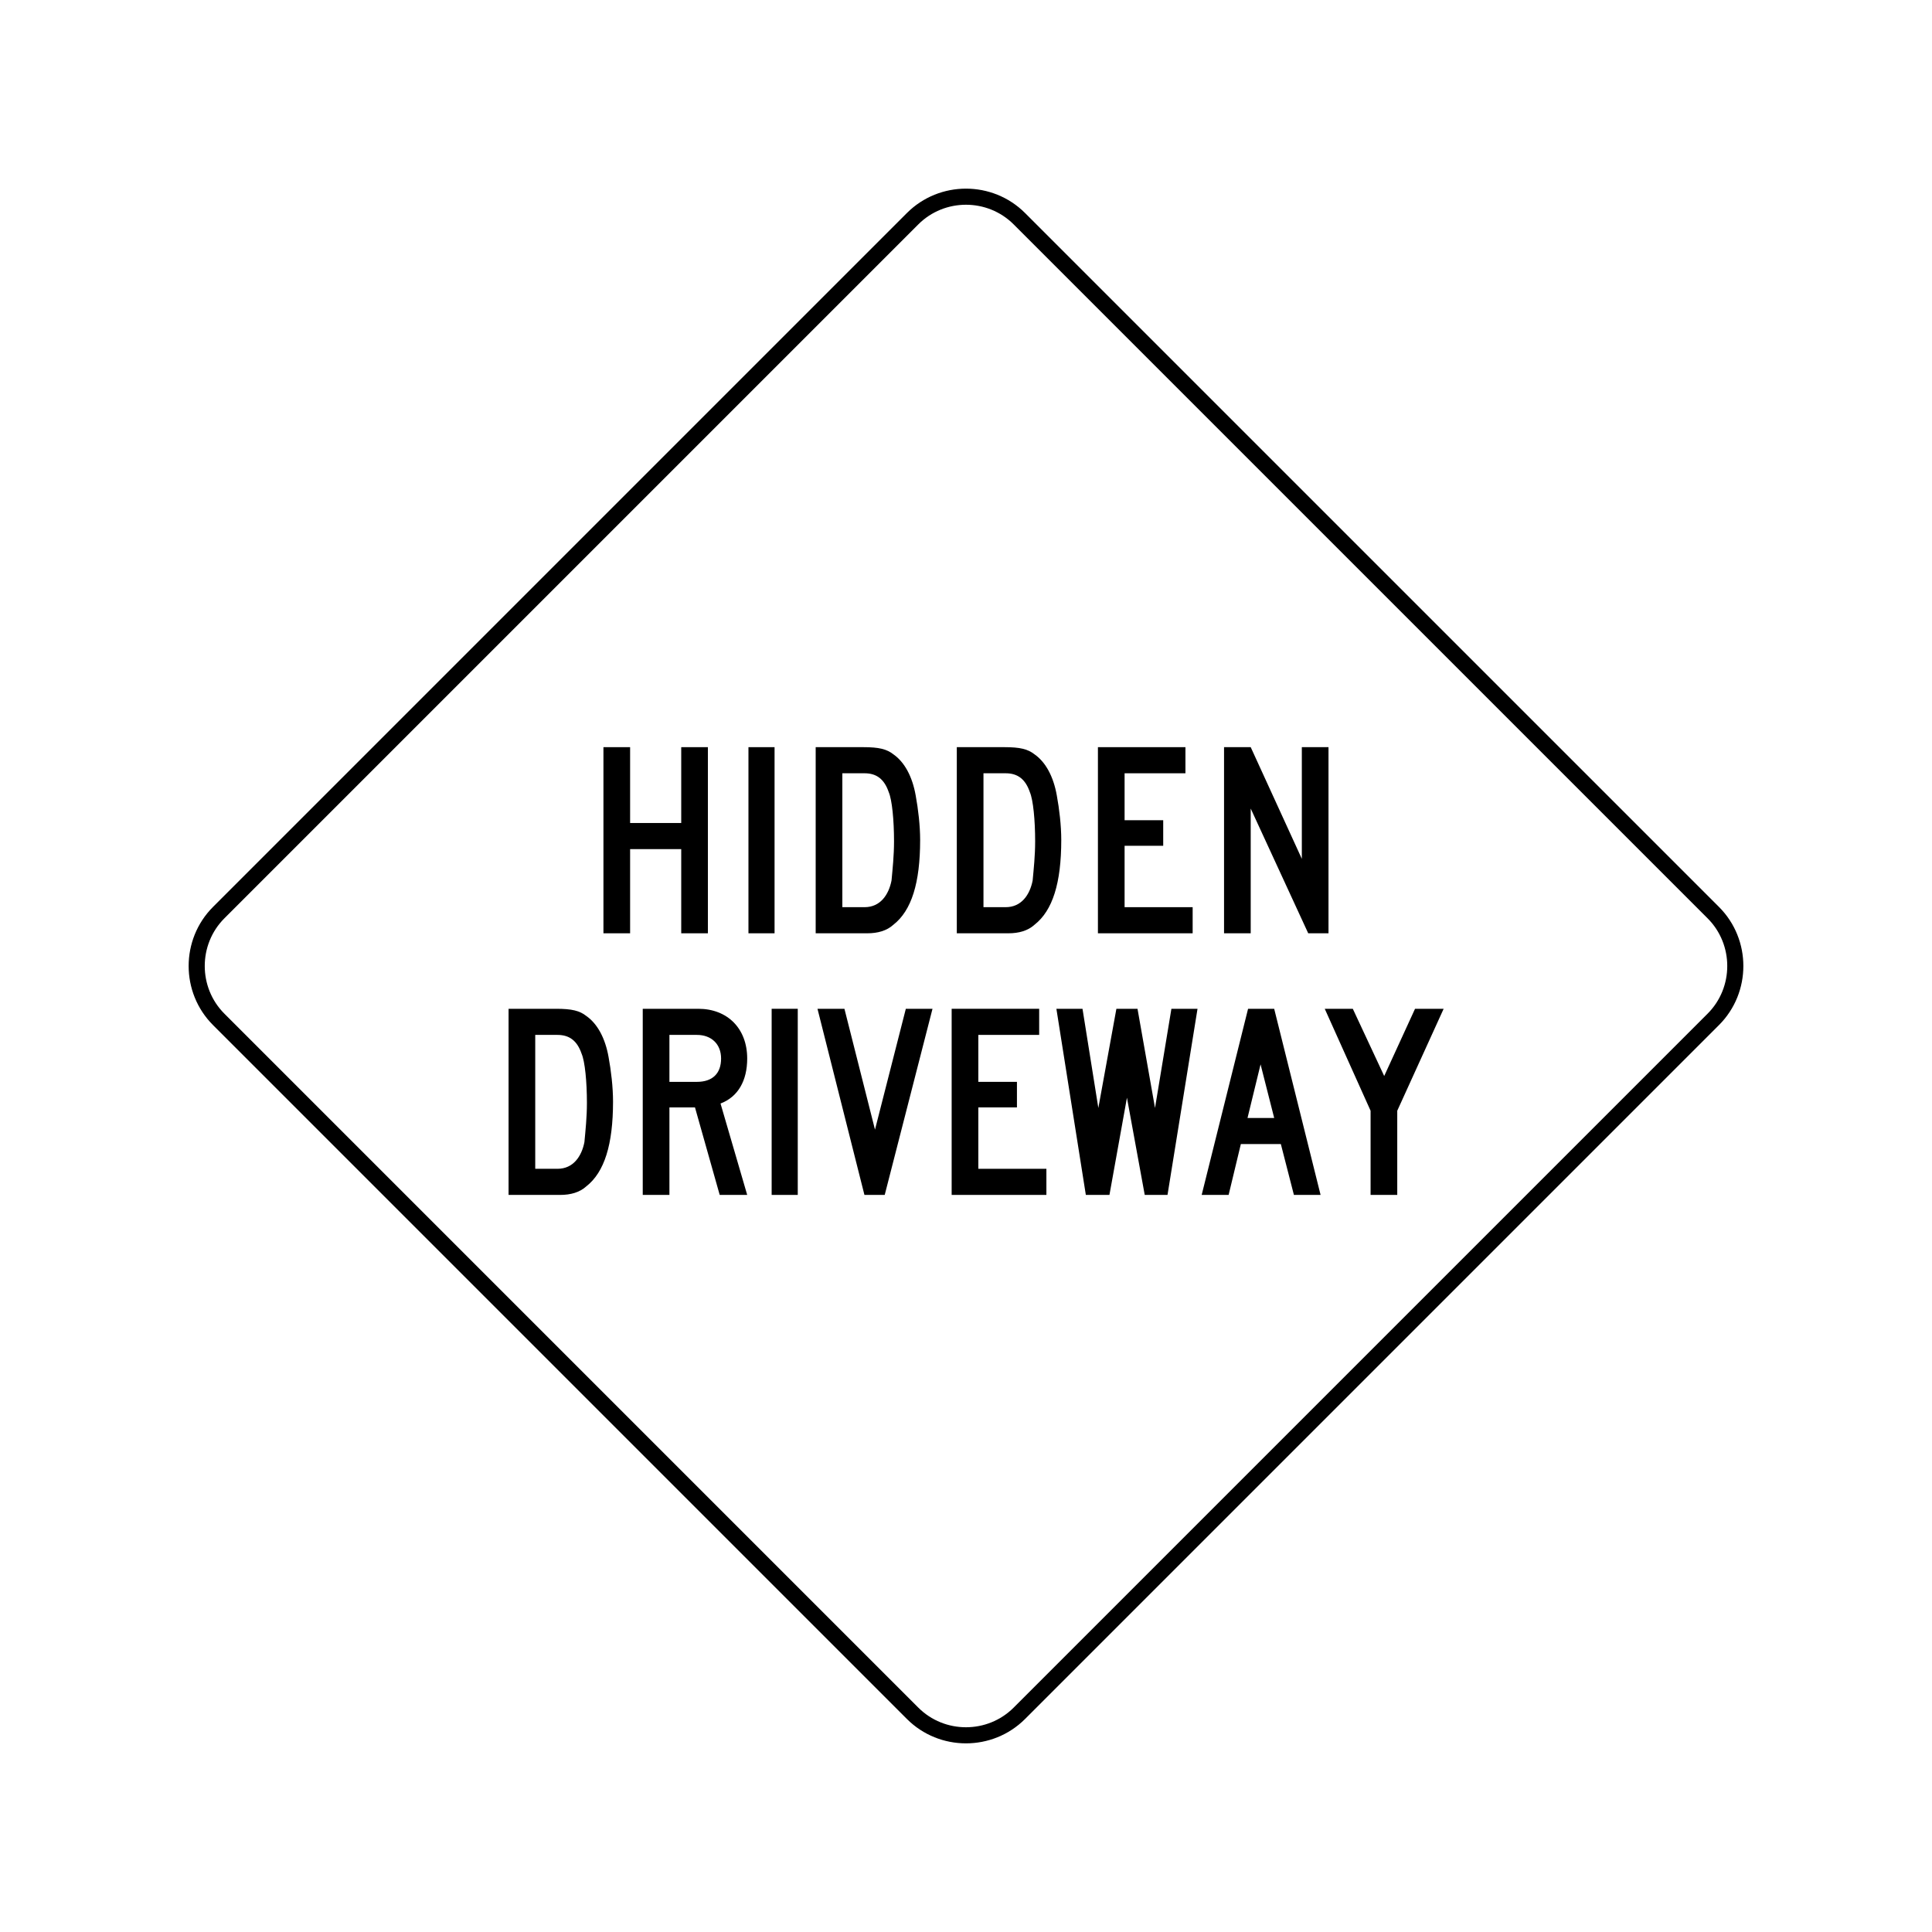
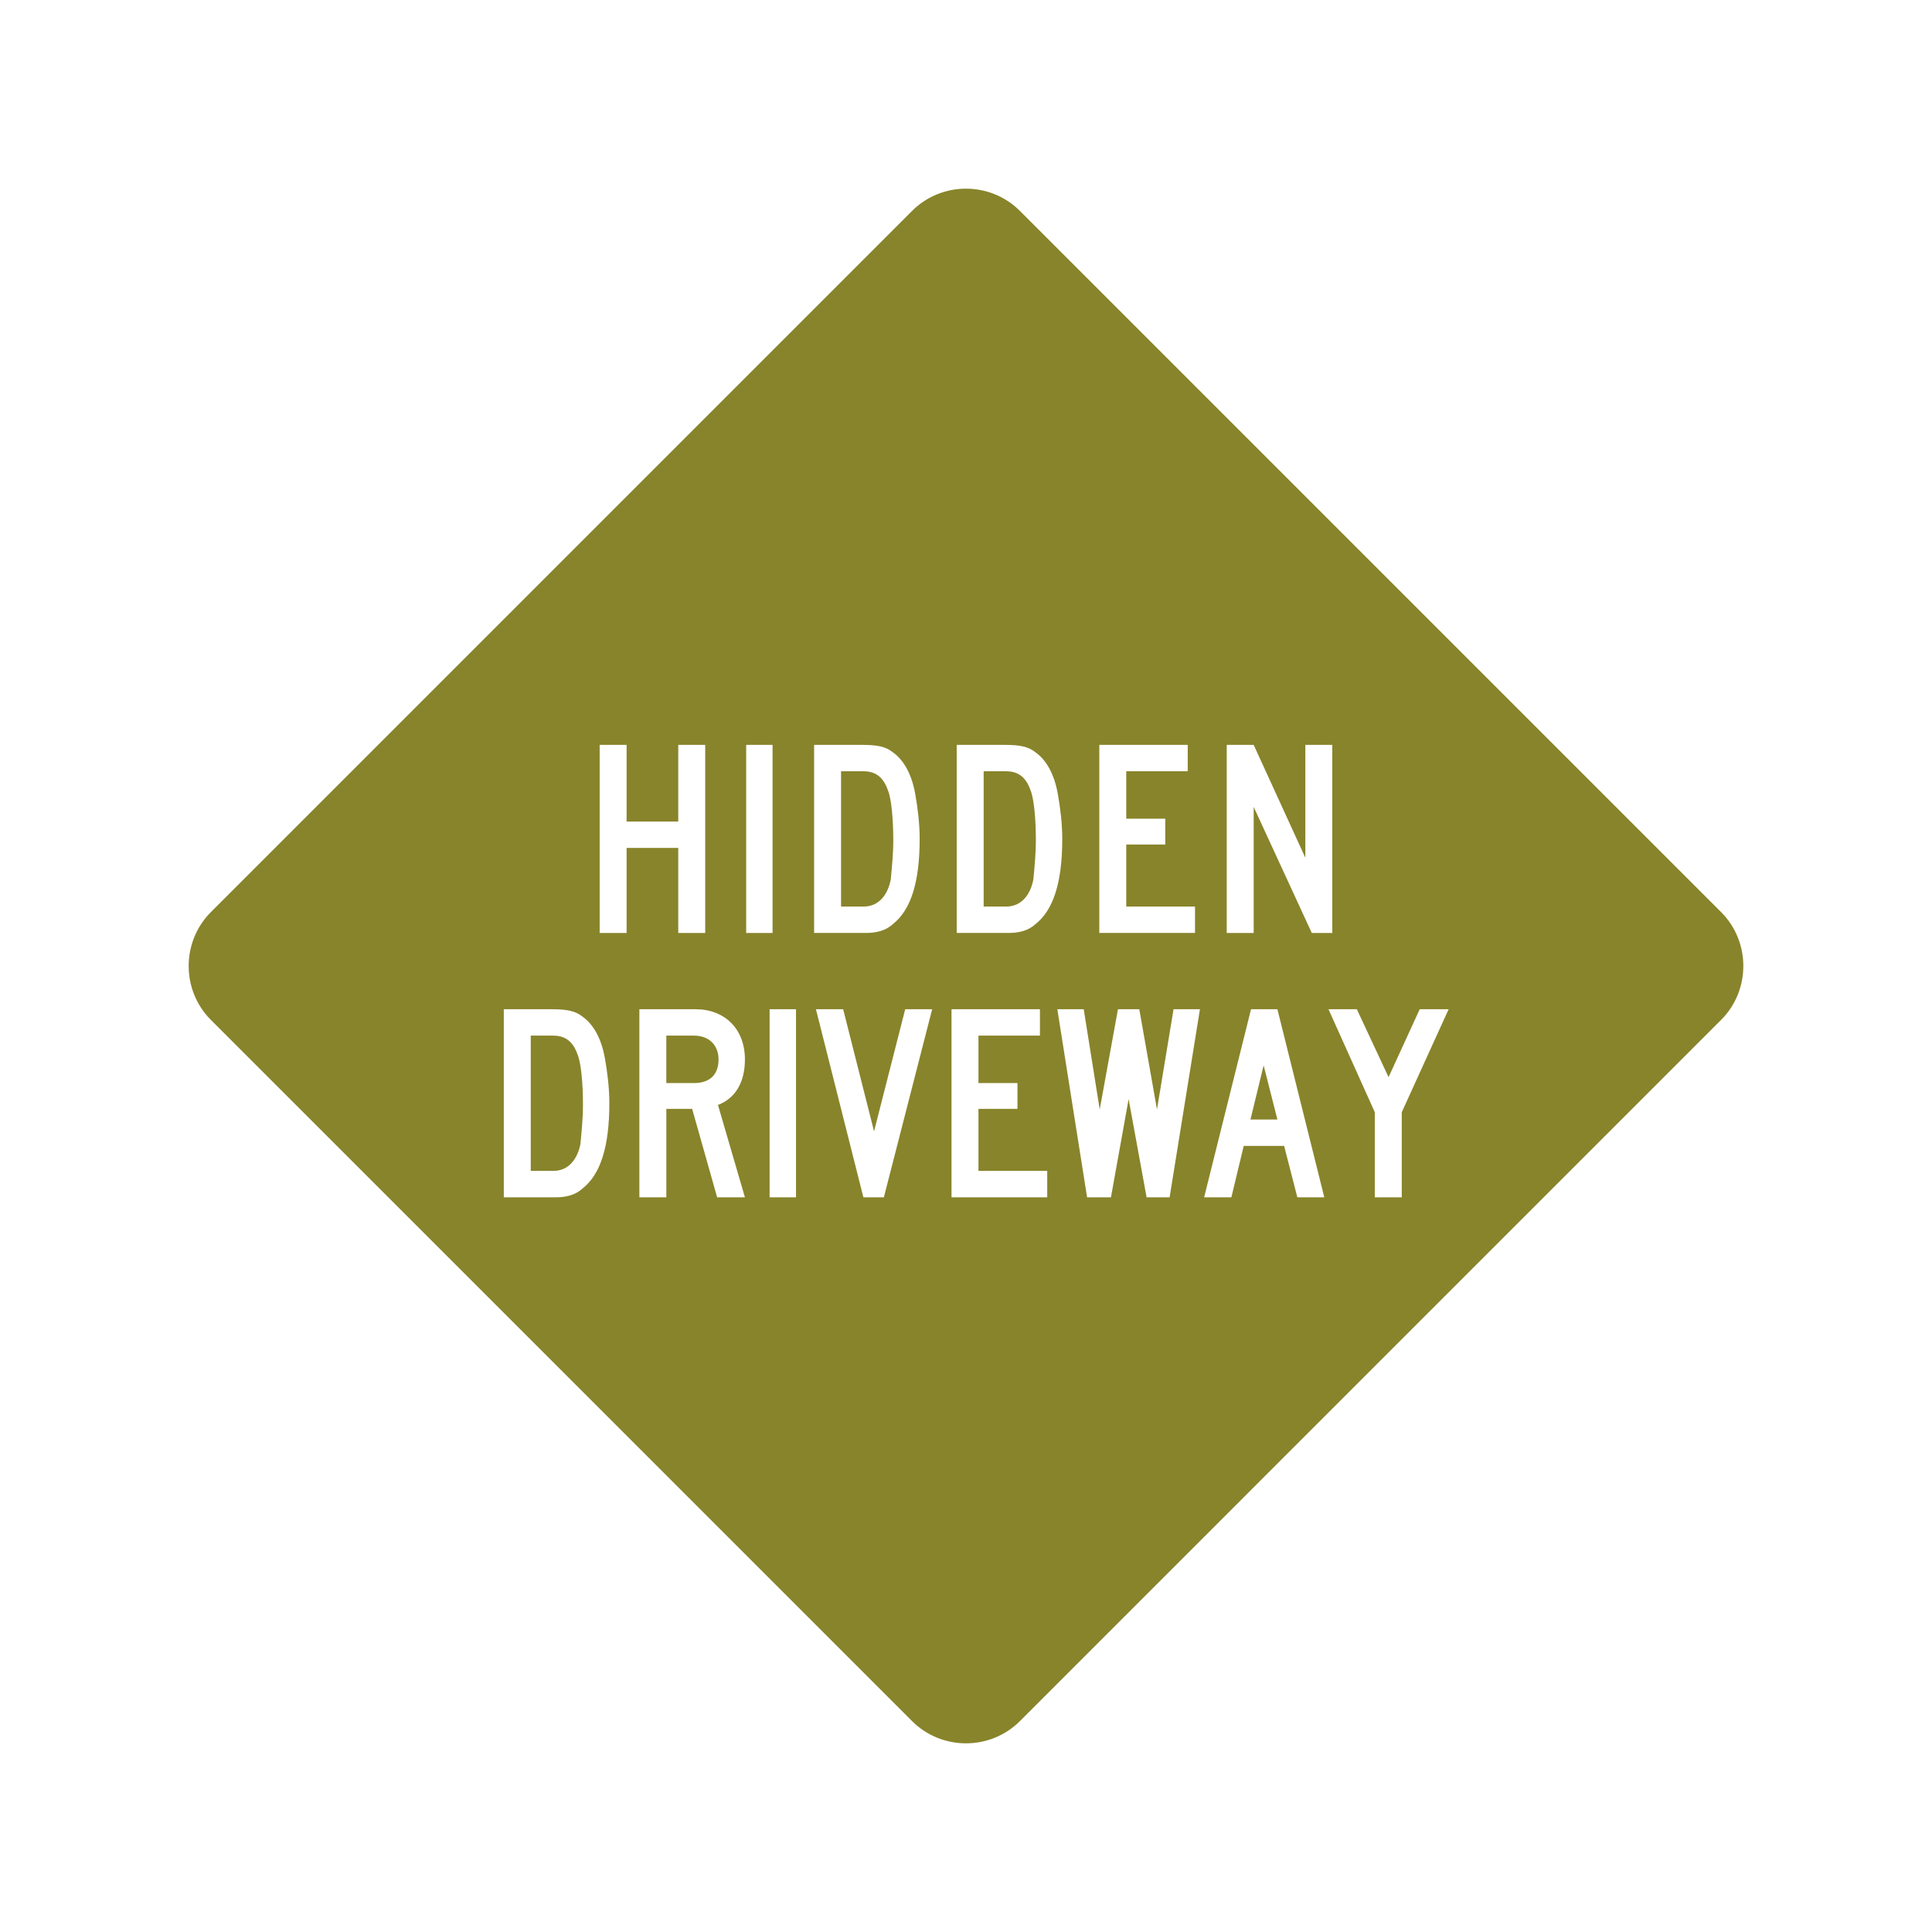
<svg xmlns="http://www.w3.org/2000/svg" id="svg2" xml:space="preserve" enable-background="new -1 0 289 288" viewBox="-1 0 512 512" height="512" width="512" version="1.1">
  <defs id="defs4" />
-   <path style="fill:none;fill-opacity:1;stroke:#000000;stroke-width:4.267;stroke-miterlimit:4;stroke-dasharray:none;stroke-opacity:1" id="path6" d="M 56.957,241.854 240.846,57.964 c 7.782,-7.785 20.512,-7.785 28.3,0 L 453.037,241.854 c 7.782,7.781 7.782,20.515 0,28.292 L 269.146,454.039 c -7.788,7.78 -20.518,7.78 -28.3,0 L 56.957,270.144 c -7.773,-7.775 -7.773,-20.509 0,-28.29 z" />
-   <path style="fill:#000000;stroke:none" id="path14" d="m 154.391,314.384 c -1.767,1.62 -4.196,2.281 -6.92,2.281 l -13.693,0 0,-49.326 12.589,0 c 4.198,0 6.259,0.515 8.025,1.915 2.944,2.061 5.007,5.89 5.89,10.895 0.663,3.608 1.178,7.952 1.178,11.779 0,11.412 -2.284,18.701 -7.069,22.456 z m -1.252,-35.116 c -1.178,-3.461 -3.238,-5.007 -6.405,-5.007 l -5.89,0 0,35.484 5.89,0 c 4.198,0 6.405,-3.312 7.142,-7.068 0.294,-3.166 0.663,-6.625 0.663,-10.38 0,-5.595 -0.517,-10.968 -1.4,-13.029 z" />
-   <path style="fill:#000000;stroke:none" id="path16" d="m 189.729,316.665 -6.552,-23.191 -6.773,0 0,23.191 -7.07,0 0,-49.326 14.725,0 c 7.731,0 12.957,5.228 12.957,13.179 0,5.89 -2.43,10.16 -7.068,11.927 l 7.068,24.22 -7.287,0 z m -6.037,-42.404 -7.29,0 0,12.441 7.29,0 c 4.122,0 6.405,-2.209 6.405,-6.184 0,-3.828 -2.577,-6.257 -6.405,-6.257 z" />
-   <path style="fill:#000000;stroke:none" id="path18" d="m 203.495,316.665 0,-49.326 6.92,0 0,49.326 -6.92,0 z" />
-   <path style="fill:#000000;stroke:none" id="path20" d="m 233.459,316.665 -5.375,0 -12.442,-49.326 7.142,0 8.098,32.026 8.173,-32.026 7.068,0 -12.664,49.326 z" />
-   <path style="fill:#000000;stroke:none" id="path22" d="m 251.199,316.665 0,-49.326 23.191,0 0,6.92 -16.123,0 0,12.442 10.233,0 0,6.773 -10.233,0 0,16.27 18.038,0 0,6.92 -25.106,0 z" />
-   <path style="fill:#000000;stroke:none" id="path24" d="m 308.402,316.665 -6.036,0 -4.713,-25.766 -4.638,25.766 -6.257,0 -7.803,-49.326 6.92,0 4.196,26.283 4.785,-26.283 5.595,0 4.639,26.283 4.344,-26.283 6.921,0 -7.953,49.326 z" />
-   <path style="fill:#000000;stroke:none" id="path26" d="m 341.9,316.665 -3.461,-13.473 -10.601,0 -3.239,13.473 -7.142,0 12.296,-49.326 6.92,0 12.295,49.326 -7.068,0 z m -8.835,-34.601 -3.46,14.208 7.068,0 -3.608,-14.208 z" />
-   <path style="fill:#000000;stroke:none" id="path28" d="m 369.287,294.359 0,22.308 -7.068,0 0,-22.308 -12.147,-27.018 7.436,0 8.319,17.815 8.172,-17.815 7.583,0 -12.295,27.018 z" />
-   <path style="fill:#000000;stroke:none" id="path30" d="m 179.533,247.332 0,-22.308 -13.547,0 0,22.308 -7.068,0 0,-49.326 7.068,0 0,20.099 13.547,0 0,-20.099 7.068,0 0,49.326 -7.068,0 z" />
-   <path style="fill:#000000;stroke:none" id="path32" d="m 197.347,247.332 0,-49.326 6.92,0 0,49.326 -6.92,0 z" />
-   <path style="fill:#000000;stroke:none" id="path34" d="m 235.778,245.049 c -1.767,1.62 -4.196,2.282 -6.92,2.282 l -13.694,0 0,-49.326 12.59,0 c 4.196,0 6.257,0.515 8.025,1.914 2.945,2.061 5.007,5.89 5.89,10.896 0.663,3.607 1.178,7.951 1.178,11.779 0,11.413 -2.284,18.701 -7.069,22.455 z m -1.252,-35.116 c -1.178,-3.461 -3.239,-5.007 -6.405,-5.007 l -5.89,0 0,35.485 5.89,0 c 4.196,0 6.405,-3.313 7.142,-7.068 0.294,-3.167 0.663,-6.626 0.663,-10.381 0,-5.594 -0.517,-10.968 -1.4,-13.029 z" />
-   <path style="fill:#000000;stroke:none" id="path36" d="m 273.177,245.049 c -1.767,1.62 -4.196,2.282 -6.92,2.282 l -13.694,0 0,-49.326 12.59,0 c 4.196,0 6.257,0.515 8.025,1.914 2.945,2.061 5.007,5.89 5.89,10.896 0.663,3.607 1.178,7.951 1.178,11.779 0,11.413 -2.284,18.701 -7.069,22.455 z m -1.252,-35.116 c -1.178,-3.461 -3.239,-5.007 -6.405,-5.007 l -5.89,0 0,35.485 5.89,0 c 4.196,0 6.405,-3.313 7.142,-7.068 0.294,-3.167 0.663,-6.626 0.663,-10.381 0,-5.594 -0.517,-10.968 -1.4,-13.029 z" />
-   <path style="fill:#000000;stroke:none" id="path38" d="m 289.961,247.332 0,-49.326 23.191,0 0,6.92 -16.123,0 0,12.442 10.233,0 0,6.773 -10.233,0 0,16.27 18.037,0 0,6.92 -25.105,0 z" />
-   <path style="fill:#000000;stroke:none" id="path40" d="m 345.692,247.332 -15.24,-33.055 0,33.055 -7.067,0 0,-49.326 7.067,0 13.546,29.596 0,-29.596 7.068,0 0,49.326 -5.374,0 z" />
+   <path style="fill:#88842b;fill-opacity:1;stroke:none;stroke-width:4.267;stroke-miterlimit:4;stroke-dasharray:none;stroke-opacity:1" d="m 254.994,49.999 c -5.182,0 -10.364,1.967 -14.295,5.9 L 54.891,241.707 c -7.854,7.862 -7.854,20.73 0,28.586 L 240.699,456.105 c 7.863,7.861 20.726,7.861 28.595,0 L 455.103,270.294 c 7.863,-7.858 7.863,-20.725 0,-28.587 L 269.294,55.899 c -3.935,-3.933 -9.117,-5.9 -14.3,-5.9 z m -97.079,147.403 7.142,0 0,20.309 13.688,0 0,-20.309 7.143,0 0,49.84 -7.143,0 0,-22.541 -13.688,0 0,22.541 -7.142,0 0,-49.84 z m 38.831,0 6.992,0 0,49.84 -6.992,0 0,-49.84 z m 18.003,0 12.721,0 c 4.24,0 6.322,0.52 8.109,1.934 2.976,2.082 5.06,5.949 5.952,11.007 0.67,3.645 1.191,8.035 1.191,11.903 0,11.532 -2.31,18.896 -7.145,22.69 -1.786,1.636 -4.24,2.304 -6.992,2.304 l -13.836,0 0,-49.838 z m 37.788,0 12.721,0 c 4.24,0 6.323,0.52 8.11,1.934 2.976,2.082 5.059,5.949 5.951,11.007 0.67,3.645 1.191,8.035 1.191,11.903 0,11.532 -2.307,18.896 -7.142,22.69 -1.786,1.636 -4.24,2.304 -6.992,2.304 l -13.839,0 0,-49.838 z m 37.789,0 23.433,0 0,6.992 -16.291,0 0,12.571 10.339,0 0,6.844 -10.339,0 0,16.439 18.225,0 0,6.992 -25.367,0 0,-49.838 z m 33.772,0 7.14,0 13.688,29.905 0,-29.905 7.142,0 0,49.84 -5.431,0 -15.399,-33.399 0,33.399 -7.14,0 0,-49.84 z m -102.209,6.992 0,35.854 5.952,0 c 4.24,0 6.473,-3.345 7.217,-7.14 0.298,-3.2 0.669,-6.695 0.669,-10.489 0,-5.652 -0.523,-11.082 -1.415,-13.165 -1.191,-3.497 -3.272,-5.06 -6.471,-5.06 l -5.952,0 z m 37.791,0 0,35.854 5.95,0 c 4.24,0 6.472,-3.345 7.216,-7.14 0.298,-3.2 0.669,-6.695 0.669,-10.489 0,-5.652 -0.52,-11.082 -1.412,-13.165 -1.19,-3.497 -3.274,-5.06 -6.473,-5.06 l -5.95,0 z m -127.168,63.065 12.721,0 c 4.242,0 6.326,0.519 8.11,1.934 2.975,2.082 5.057,5.95 5.949,11.008 0.67,3.645 1.193,8.036 1.193,11.902 0,11.531 -2.309,18.897 -7.144,22.692 -1.785,1.637 -4.24,2.302 -6.992,2.302 l -13.837,0 0,-49.838 z m 35.928,0 14.878,0 c 7.812,0 13.093,5.282 13.093,13.315 0,5.952 -2.457,10.266 -7.143,12.052 l 7.143,24.471 -7.363,0 -6.62,-23.43 -6.844,0 0,23.43 -7.144,0 0,-49.838 z m 34.516,0 6.993,0 0,49.838 -6.993,0 0,-49.838 z m 12.277,0 7.214,0 8.185,32.359 8.257,-32.359 7.142,0 -12.796,49.838 -5.431,0 -12.571,-49.838 z m 35.927,0 23.434,0 0,6.992 -16.292,0 0,12.571 10.339,0 0,6.845 -10.339,0 0,16.438 18.225,0 0,6.992 -25.367,0 0,-49.838 z m 28.045,0 6.992,0 4.239,26.555 4.835,-26.555 5.654,0 4.688,26.555 4.389,-26.555 6.993,0 -8.036,49.838 -6.1,0 -4.762,-26.034 -4.684,26.034 -6.324,0 -7.884,-49.838 z m 51.329,0 6.992,0 12.423,49.838 -7.142,0 -3.498,-13.613 -10.711,0 -3.272,13.613 -7.217,0 12.425,-49.838 z m 20.53,0 7.513,0 8.405,18 8.257,-18 7.663,0 -12.423,27.299 0,22.541 -7.141,0 0,-22.541 -12.274,-27.299 z m -211.411,6.992 0,35.852 5.951,0 c 4.242,0 6.473,-3.344 7.218,-7.139 0.297,-3.199 0.669,-6.696 0.669,-10.49 0,-5.653 -0.523,-11.082 -1.415,-13.165 -1.19,-3.497 -3.272,-5.058 -6.472,-5.058 l -5.951,0 z m 35.929,0 0,12.569 7.365,0 c 4.165,0 6.473,-2.231 6.473,-6.248 0,-3.868 -2.606,-6.321 -6.473,-6.321 l -7.365,0 z m 158.296,7.884 -3.495,14.355 7.143,0 -3.648,-14.355 z" id="path6" />
</svg>
